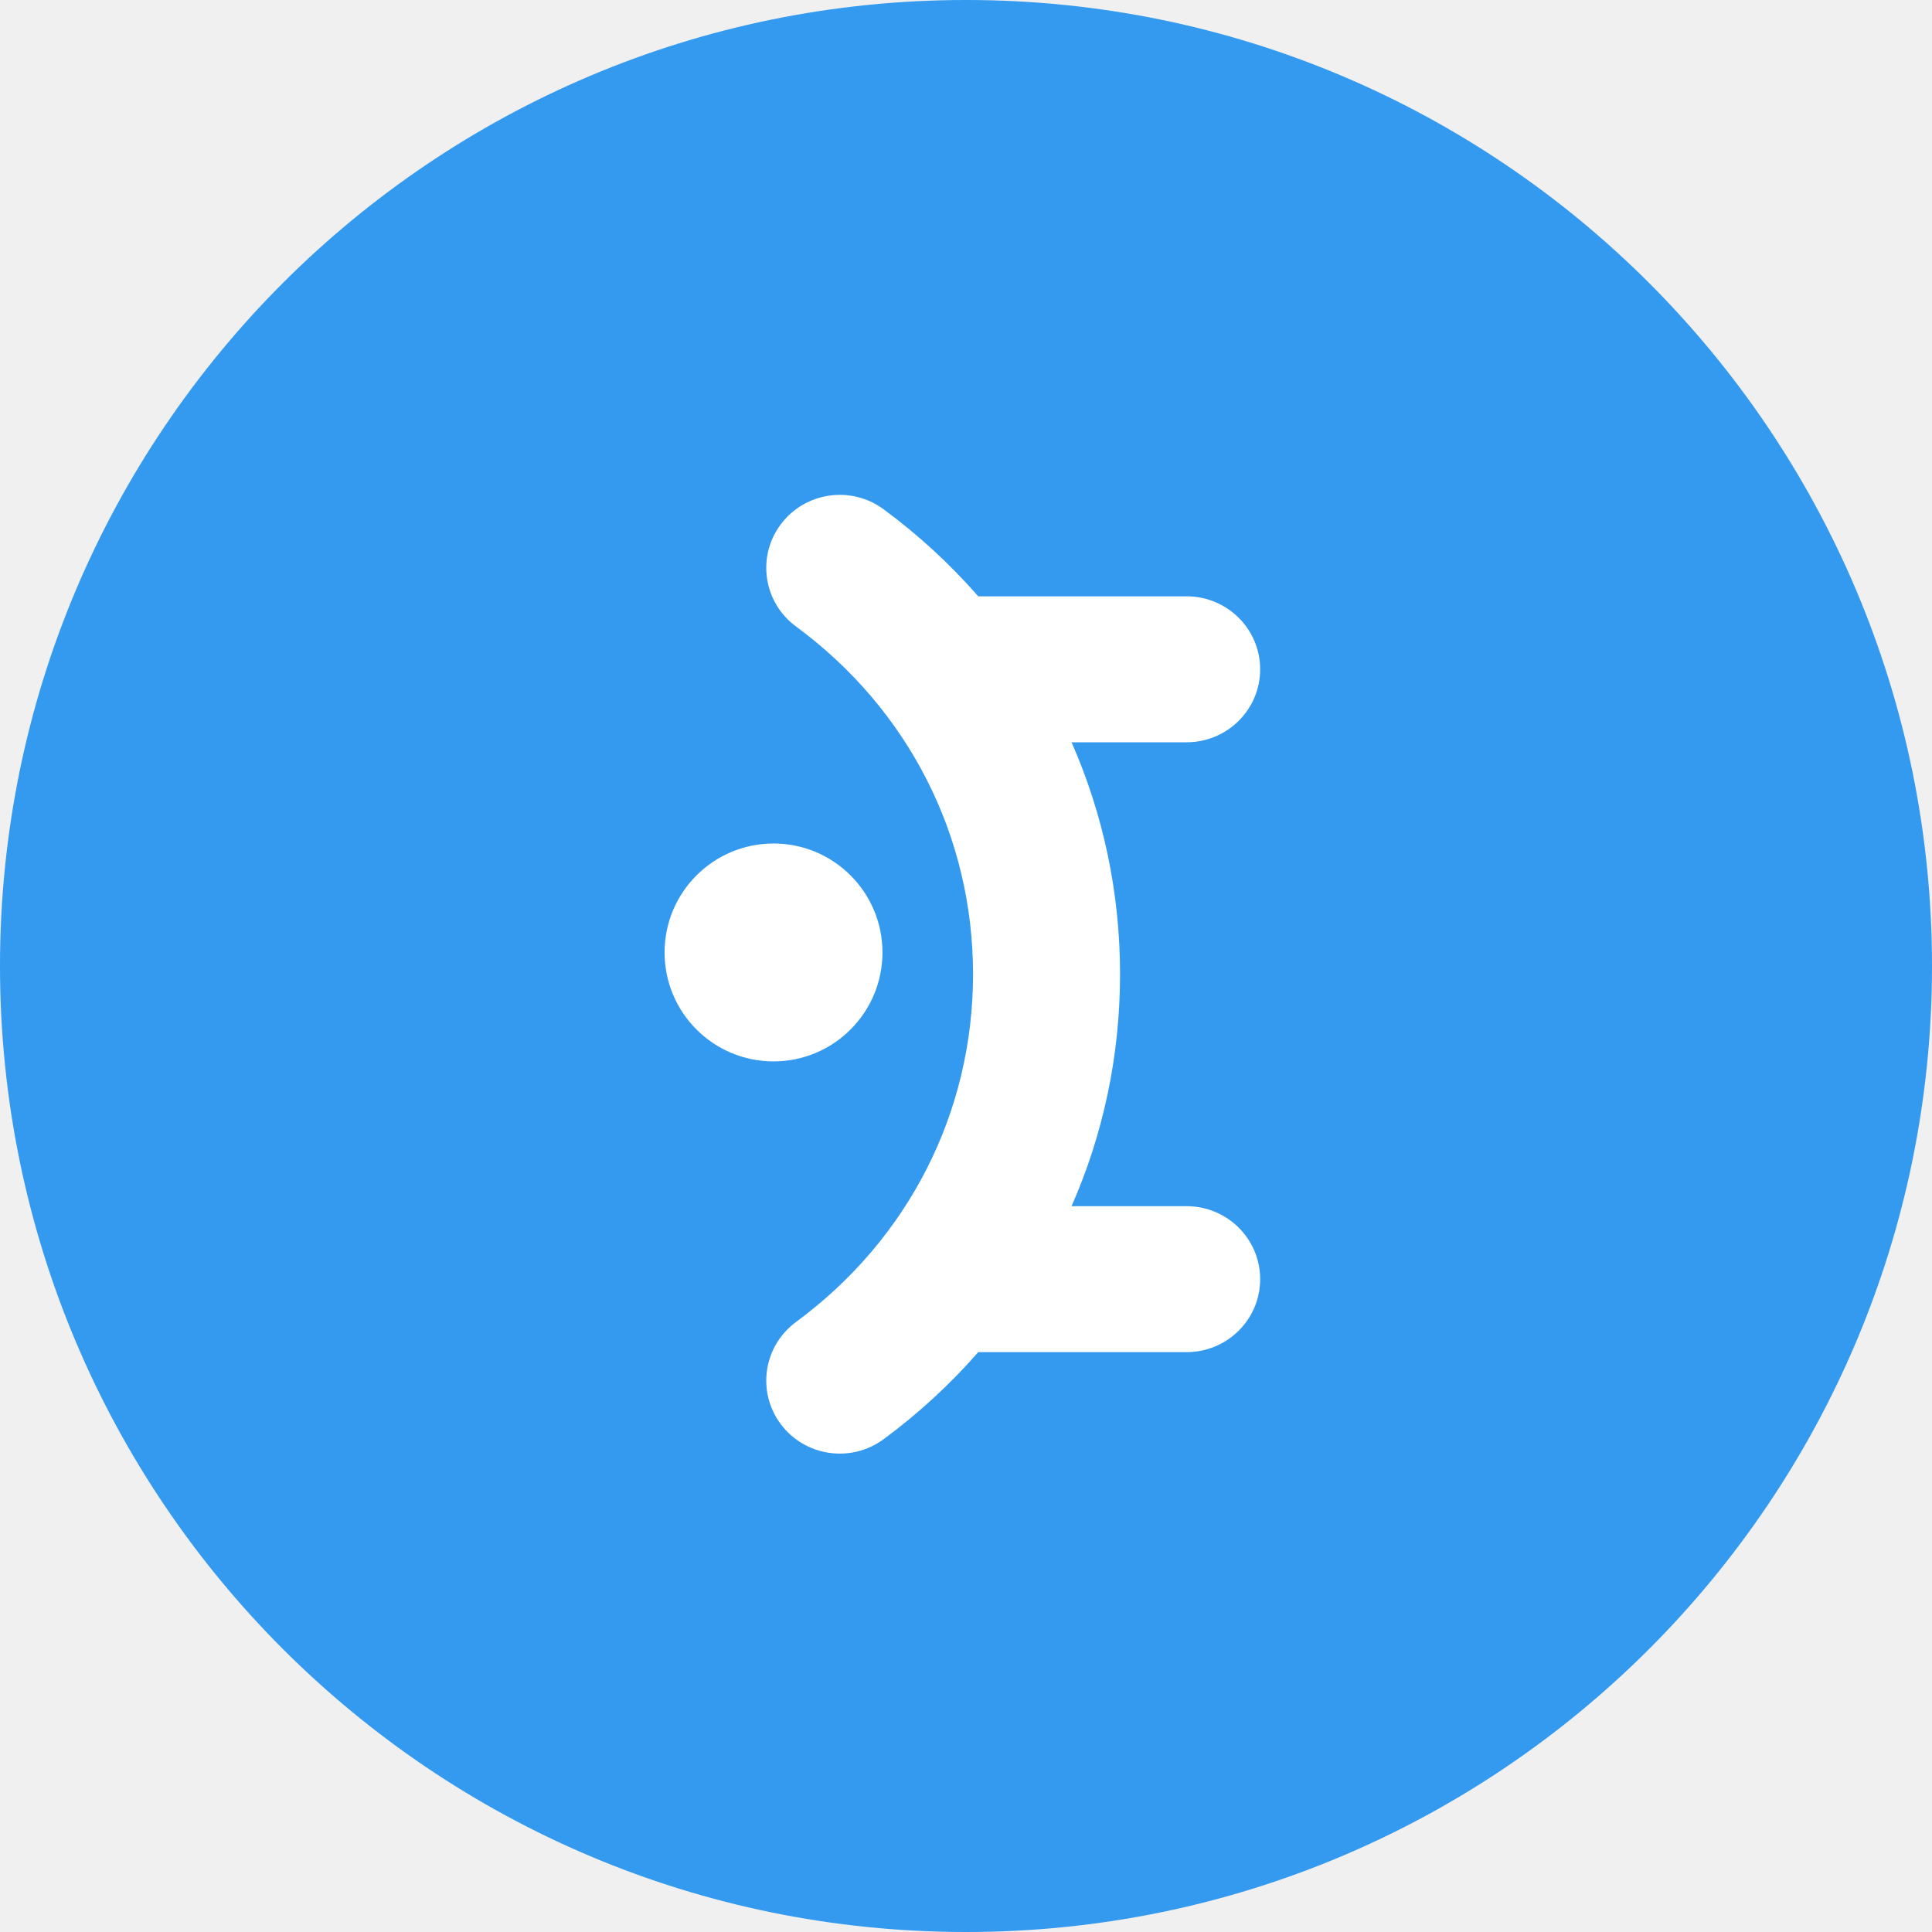
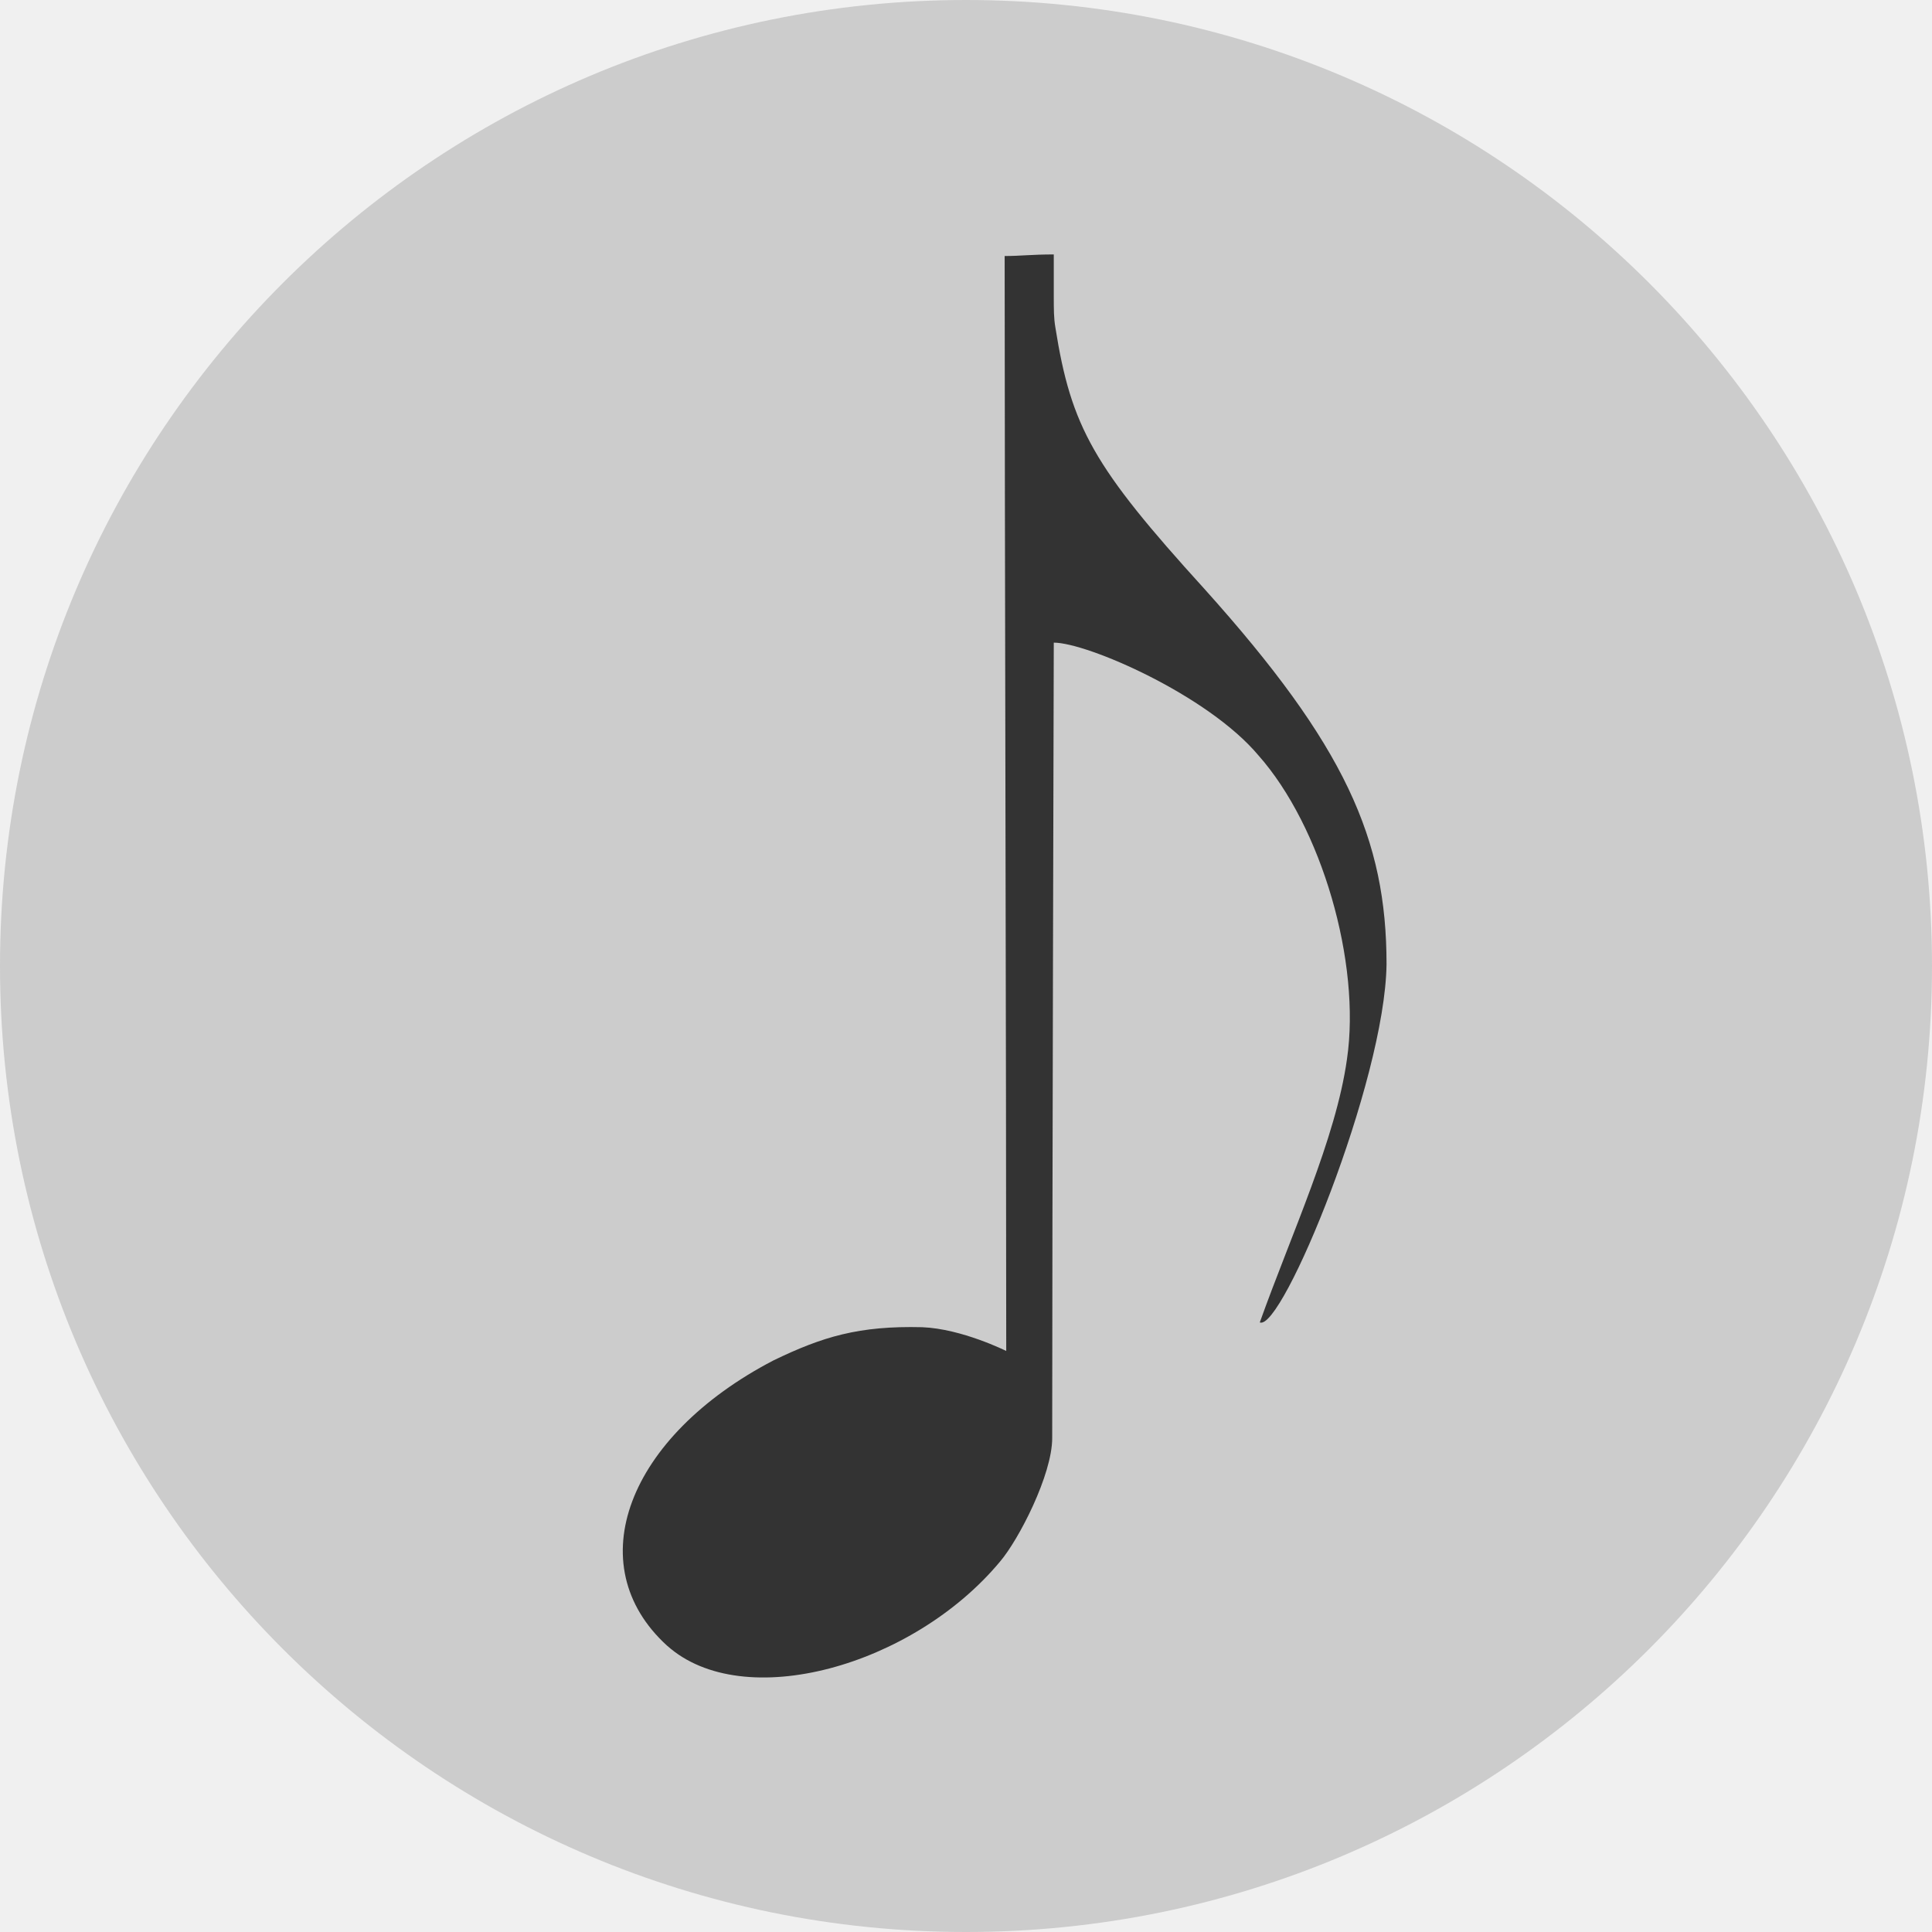
- <svg xmlns="http://www.w3.org/2000/svg" viewBox="0 0 500 500">
-   <g fill="none" fill-rule="evenodd">
-     <rect width="500" height="500" fill="#339AF0" rx="250" />
-     <g fill="#FFF">
-       <path fill-rule="nonzero" d="M202.055 135.706c-6.26 8.373-4.494 20.208 3.944 26.42 29.122 21.45 45.824 54.253 45.824 90.005 0 35.752-16.702 68.559-45.824 90.005-8.436 6.215-10.206 18.043-3.944 26.42 6.26 8.378 18.173 10.13 26.611 3.916a153.835 153.835 0 0024.509-22.54h53.93c10.506 0 19.023-8.455 19.023-18.885 0-10.43-8.517-18.886-19.023-18.886h-29.79c8.196-18.594 12.553-38.923 12.553-60.03s-4.357-41.436-12.552-60.03h29.79c10.505 0 19.022-8.455 19.022-18.885 0-10.43-8.517-18.886-19.023-18.886h-53.93a153.835 153.835 0 00-24.509-22.54c-8.438-6.215-20.351-4.46-26.61 3.916z" />
-       <path d="M171.992 246.492c0-15.572 12.624-28.195 28.196-28.195 15.572 0 28.195 12.623 28.195 28.195 0 15.572-12.623 28.196-28.195 28.196-15.572 0-28.196-12.624-28.196-28.196z" />
-     </g>
-   </g>
+ <svg xmlns="http://www.w3.org/2000/svg" id="Layer_1" viewBox="0 0 306.38 306.38">
+   <defs>
+     <style>.cls-1{fill:#ccc;}.cls-2{fill:#333;}</style>
+   </defs>
+   <circle class="cls-1" cx="153.19" cy="153.19" r="153.19" />
+   <path class="cls-2" d="M105.79,260.98c-14.07-12.82-6.28-33.17,16.84-45.23,7.79-3.77,13.57-5.53,23.62-5.28,6.28.25,13.32,3.77,13.32,3.77,0-45.48-.25-131.42-.25-173.64,2.51,0,4.27-.25,7.79-.25v6.53c0,2.26,0,3.52.25,5.03,2.51,15.83,6.03,22.11,23.62,41.46,22.36,24.88,28.9,39.7,28.9,59.55-.25,18.6-16.58,58.3-20.1,56.79,5.03-14.07,12.06-29.15,13.82-41.71,2.26-15.33-4.02-36.94-14.07-48.25-8.04-9.55-27.14-17.84-32.42-17.84,0,0-.25,91.47-.25,126.15,0,5.78-5.28,16.08-8.29,19.6-13.82,16.58-40.71,24.12-52.77,13.32Z" />
</svg>
